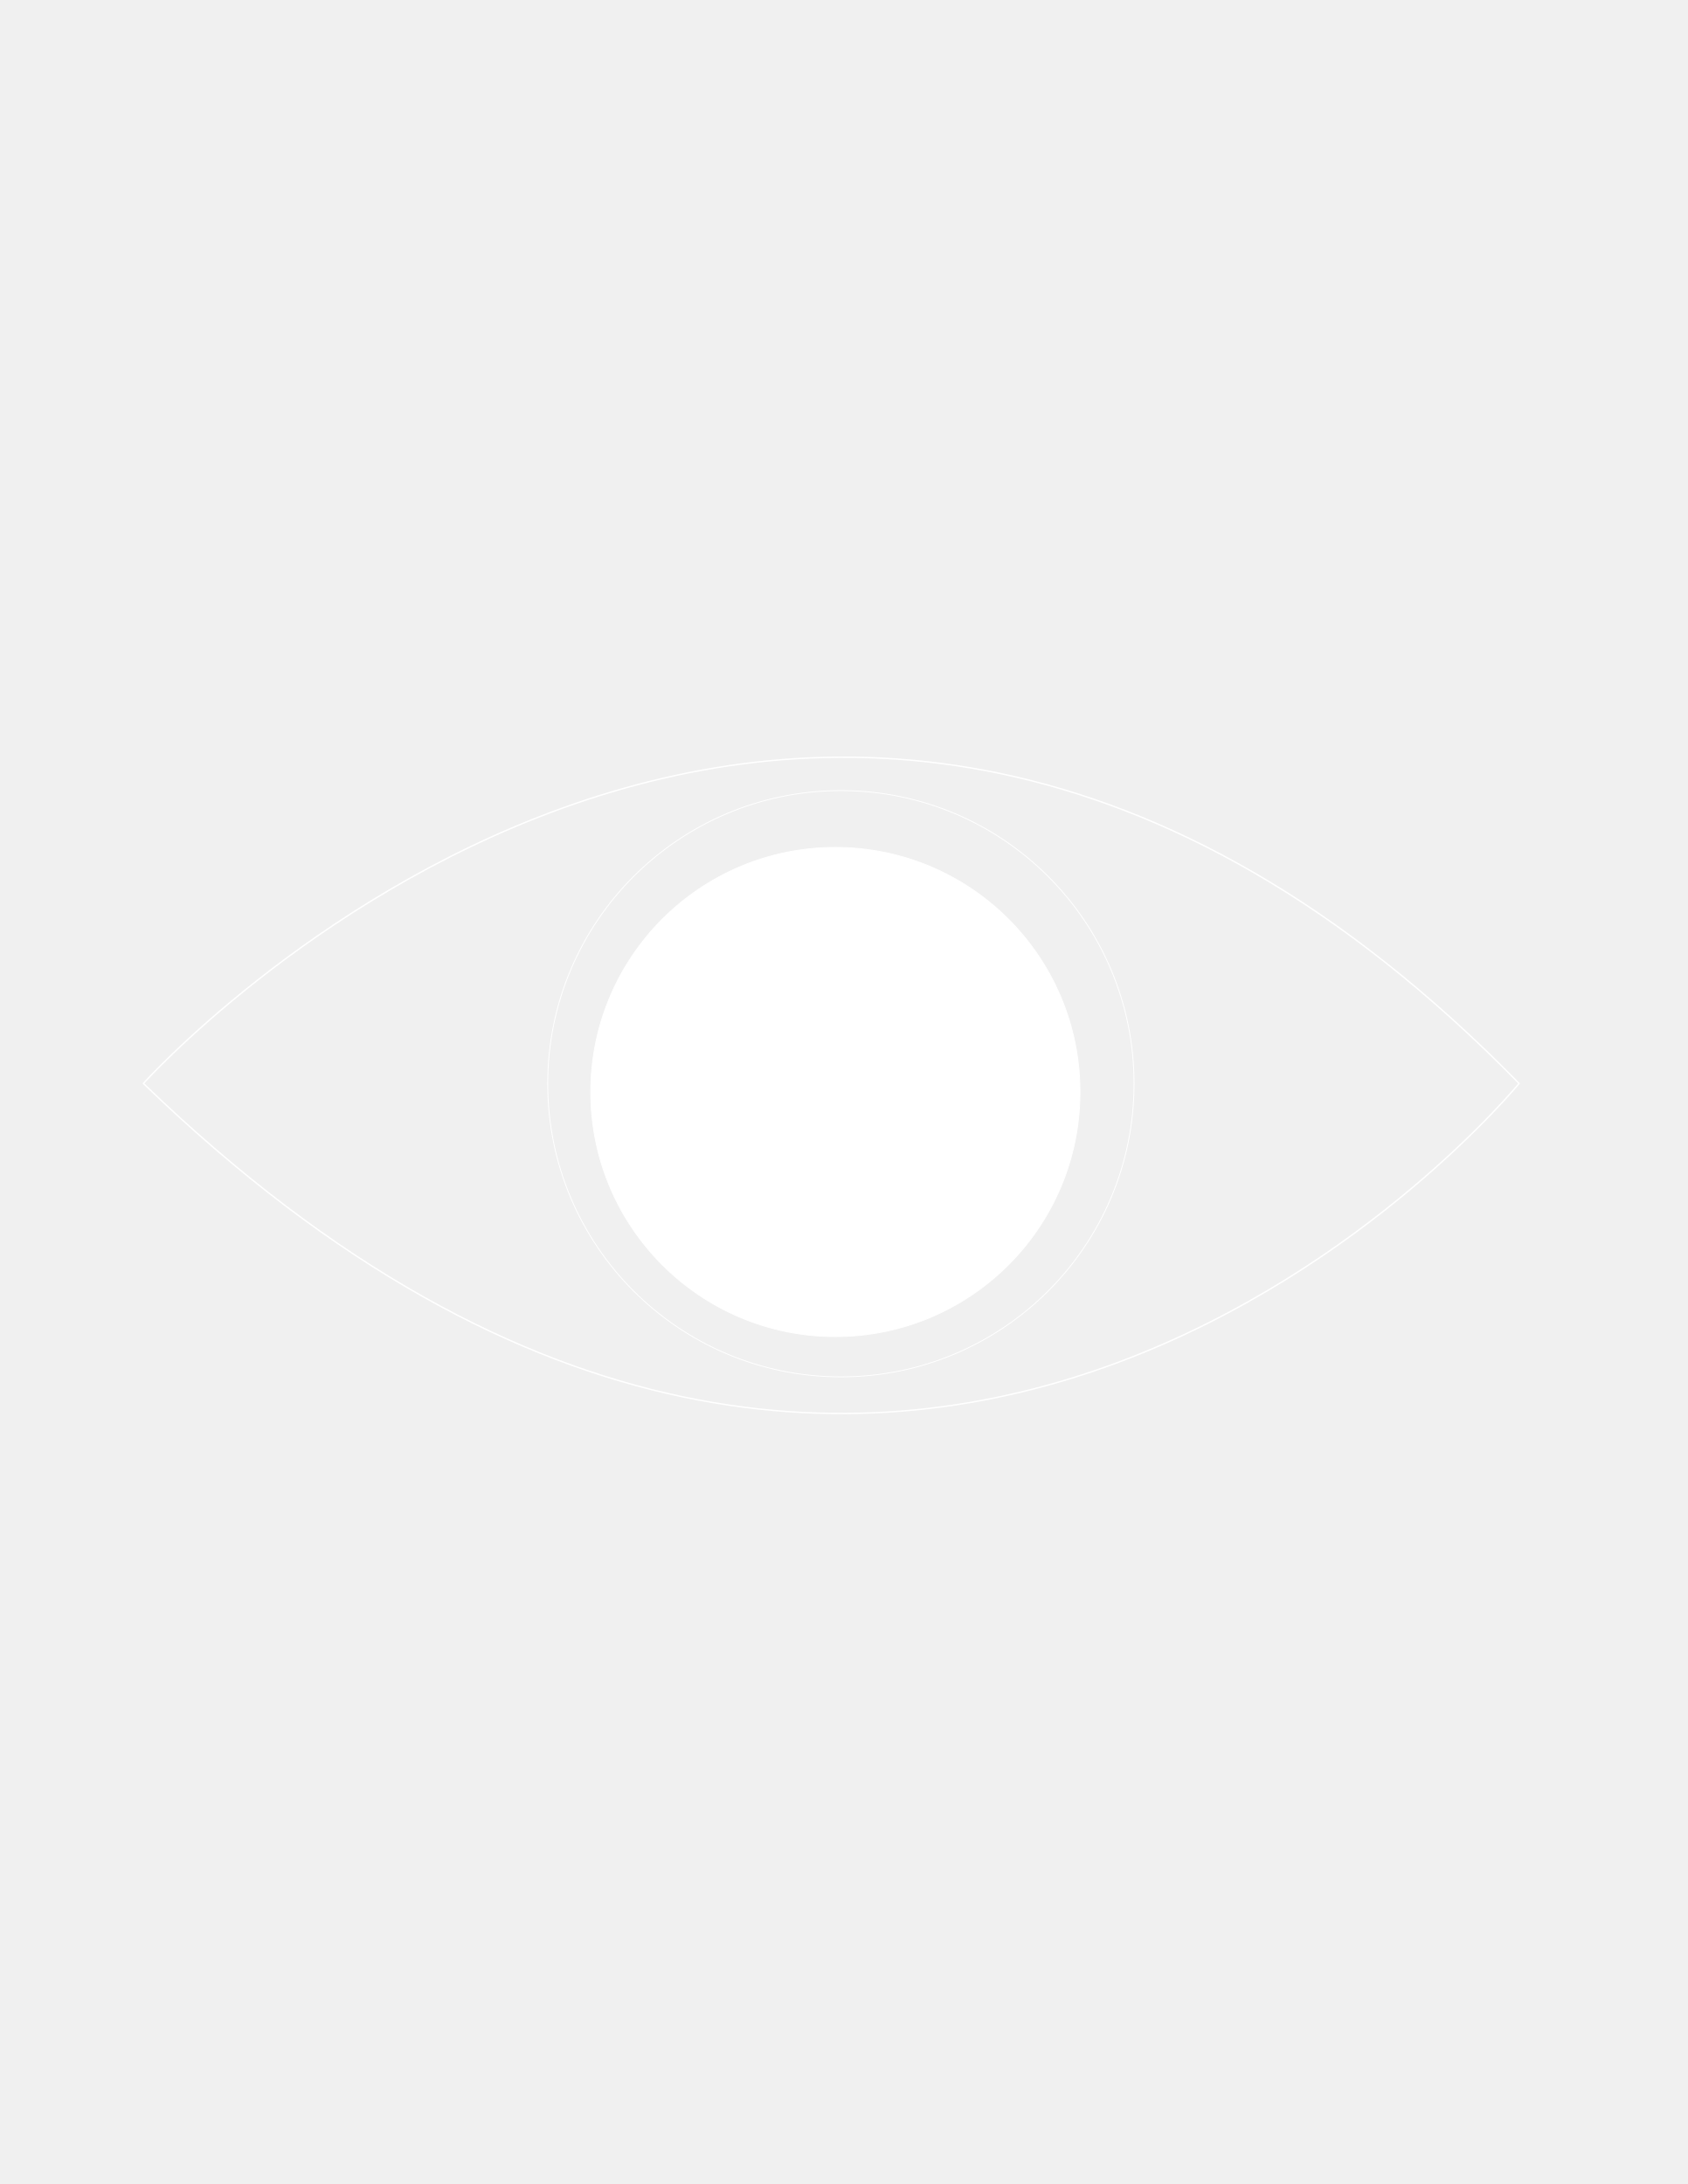
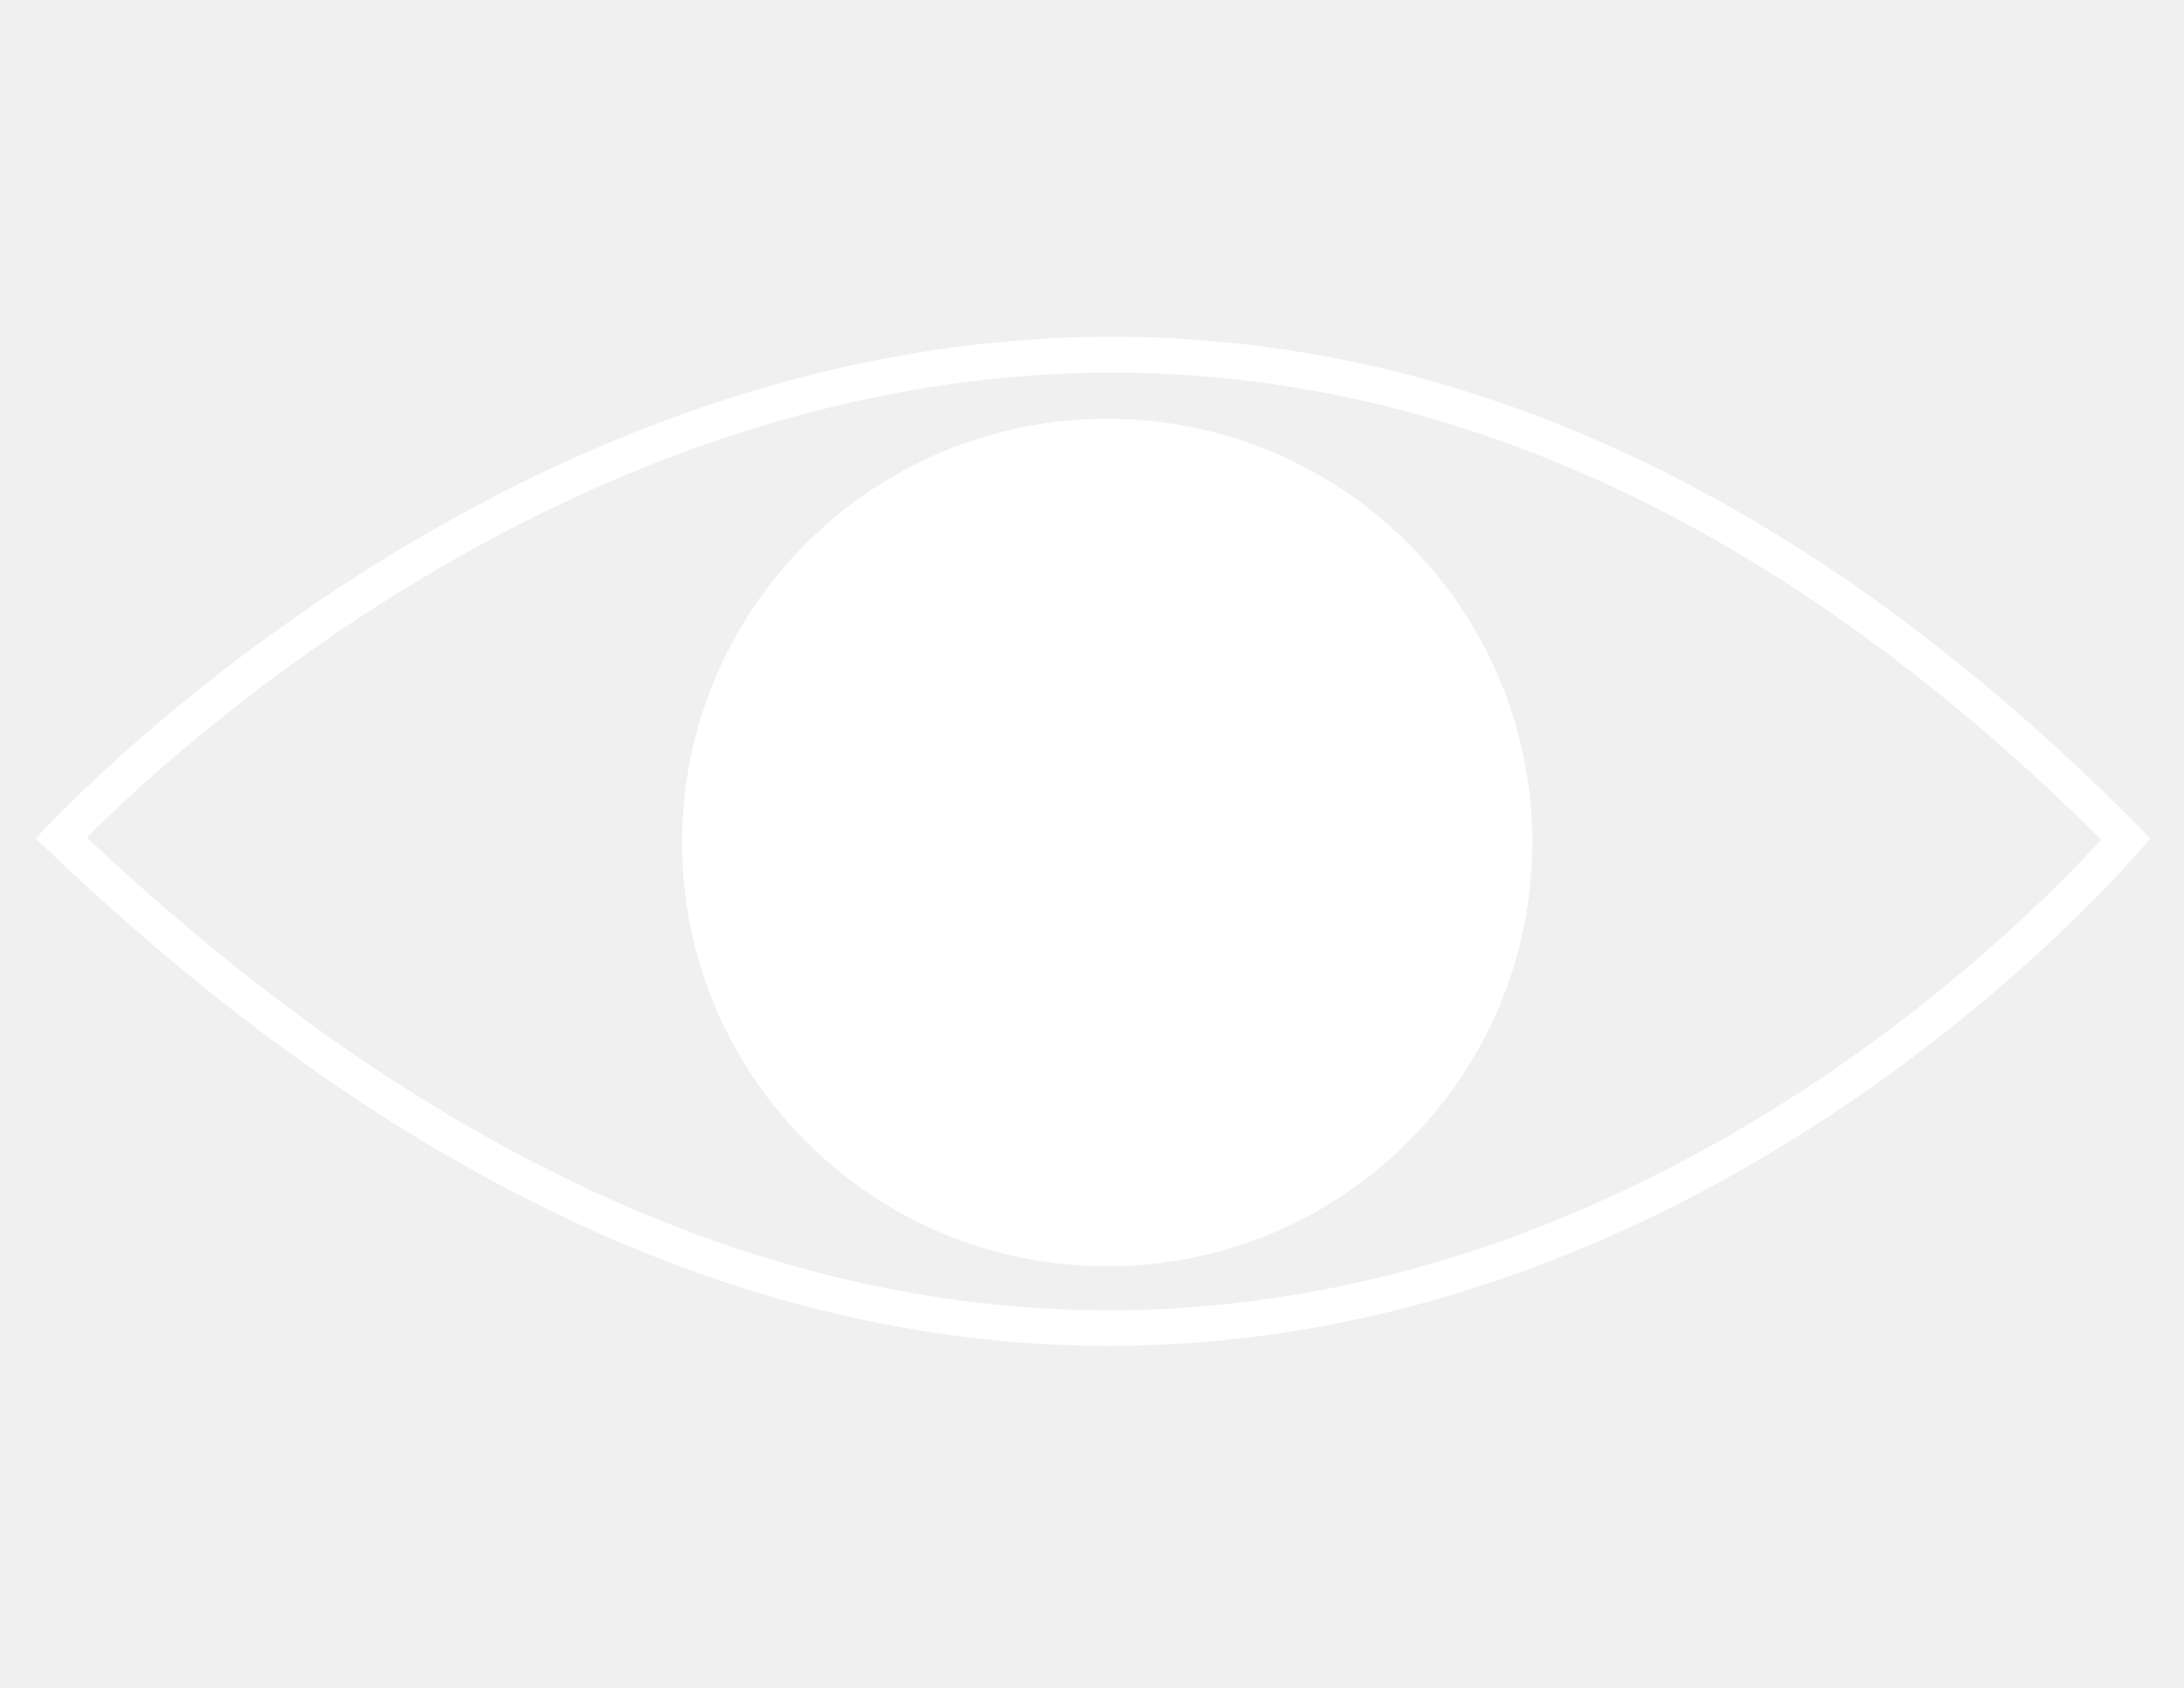
- <svg xmlns="http://www.w3.org/2000/svg" version="1.1" id="Layer_1" x="0px" y="0px" viewBox="0 0 612 792" enable-background="new 0 0 612 792" xml:space="preserve">
-   <path fill="none" stroke="#FFFFFF" stroke-width="0.5" stroke-miterlimit="10" d="M52,392.9c0,0,238.7-266.2,498.8,0  C550.8,392.9,330.5,662.2,52,392.9z" />
-   <circle fill="#FFFFFF" stroke="#FFFFFF" stroke-width="0.3" stroke-miterlimit="10" cx="302.9" cy="396" r="88.7" />
-   <circle fill="#FFFFFF" stroke="#FFFFFF" stroke-width="0.3" stroke-miterlimit="10" cx="302.9" cy="392.9" r="52" />
-   <circle fill="#FFFFFF" stroke="#FFFFFF" stroke-width="0.3" stroke-miterlimit="10" cx="327.4" cy="371.5" r="24.5" />
-   <circle fill="none" stroke="#FFFFFF" stroke-width="0.3" stroke-miterlimit="10" cx="304.9" cy="393" r="106.3" />
+ <svg xmlns="http://www.w3.org/2000/svg" version="1.1" id="Layer_1" x="0px" y="0px" viewBox="-90 90 792 612" enable-background="new -90 90 792 612" xml:space="preserve">
+   <g>
+     <path fill="#FFFFFF" d="M313.3,212.1v13c125.1,0,245.7,57,358.7,169.4c-14.1,15.3-46.8,48.5-94,81.3c-37.4,26-76.5,46.6-116.1,61.5   c-49.3,18.4-99.7,27.8-149.8,27.8c-125.2,0-249.8-57.7-370.6-171.4c15.2-15.3,49.8-47.5,98.7-79.7c39.3-25.8,79.9-46.4,120.8-61.2   c50.8-18.3,102.1-27.7,152.4-27.7L313.3,212.1 M313.3,212.1C86.1,212.1-77,394-77,394C65.7,532,198.5,578,312.1,578   c227.2,0,377.7-184,377.7-184C556.5,257.6,426.9,212.1,313.3,212.1L313.3,212.1z" />
+   </g>
+   <ellipse fill="#FFFFFF" stroke="#FFFFFF" stroke-width="0.3" stroke-miterlimit="10" cx="311.5" cy="395.5" rx="154" ry="153.5" />
+   <circle fill="#FFFFFF" stroke="#FFFFFF" stroke-width="0.3" stroke-miterlimit="10" cx="308.8" cy="394" r="80" />
+   <circle fill="#FFFFFF" stroke="#FFFFFF" stroke-width="0.3" stroke-miterlimit="10" cx="336.8" cy="369.5" r="29" />
</svg>
